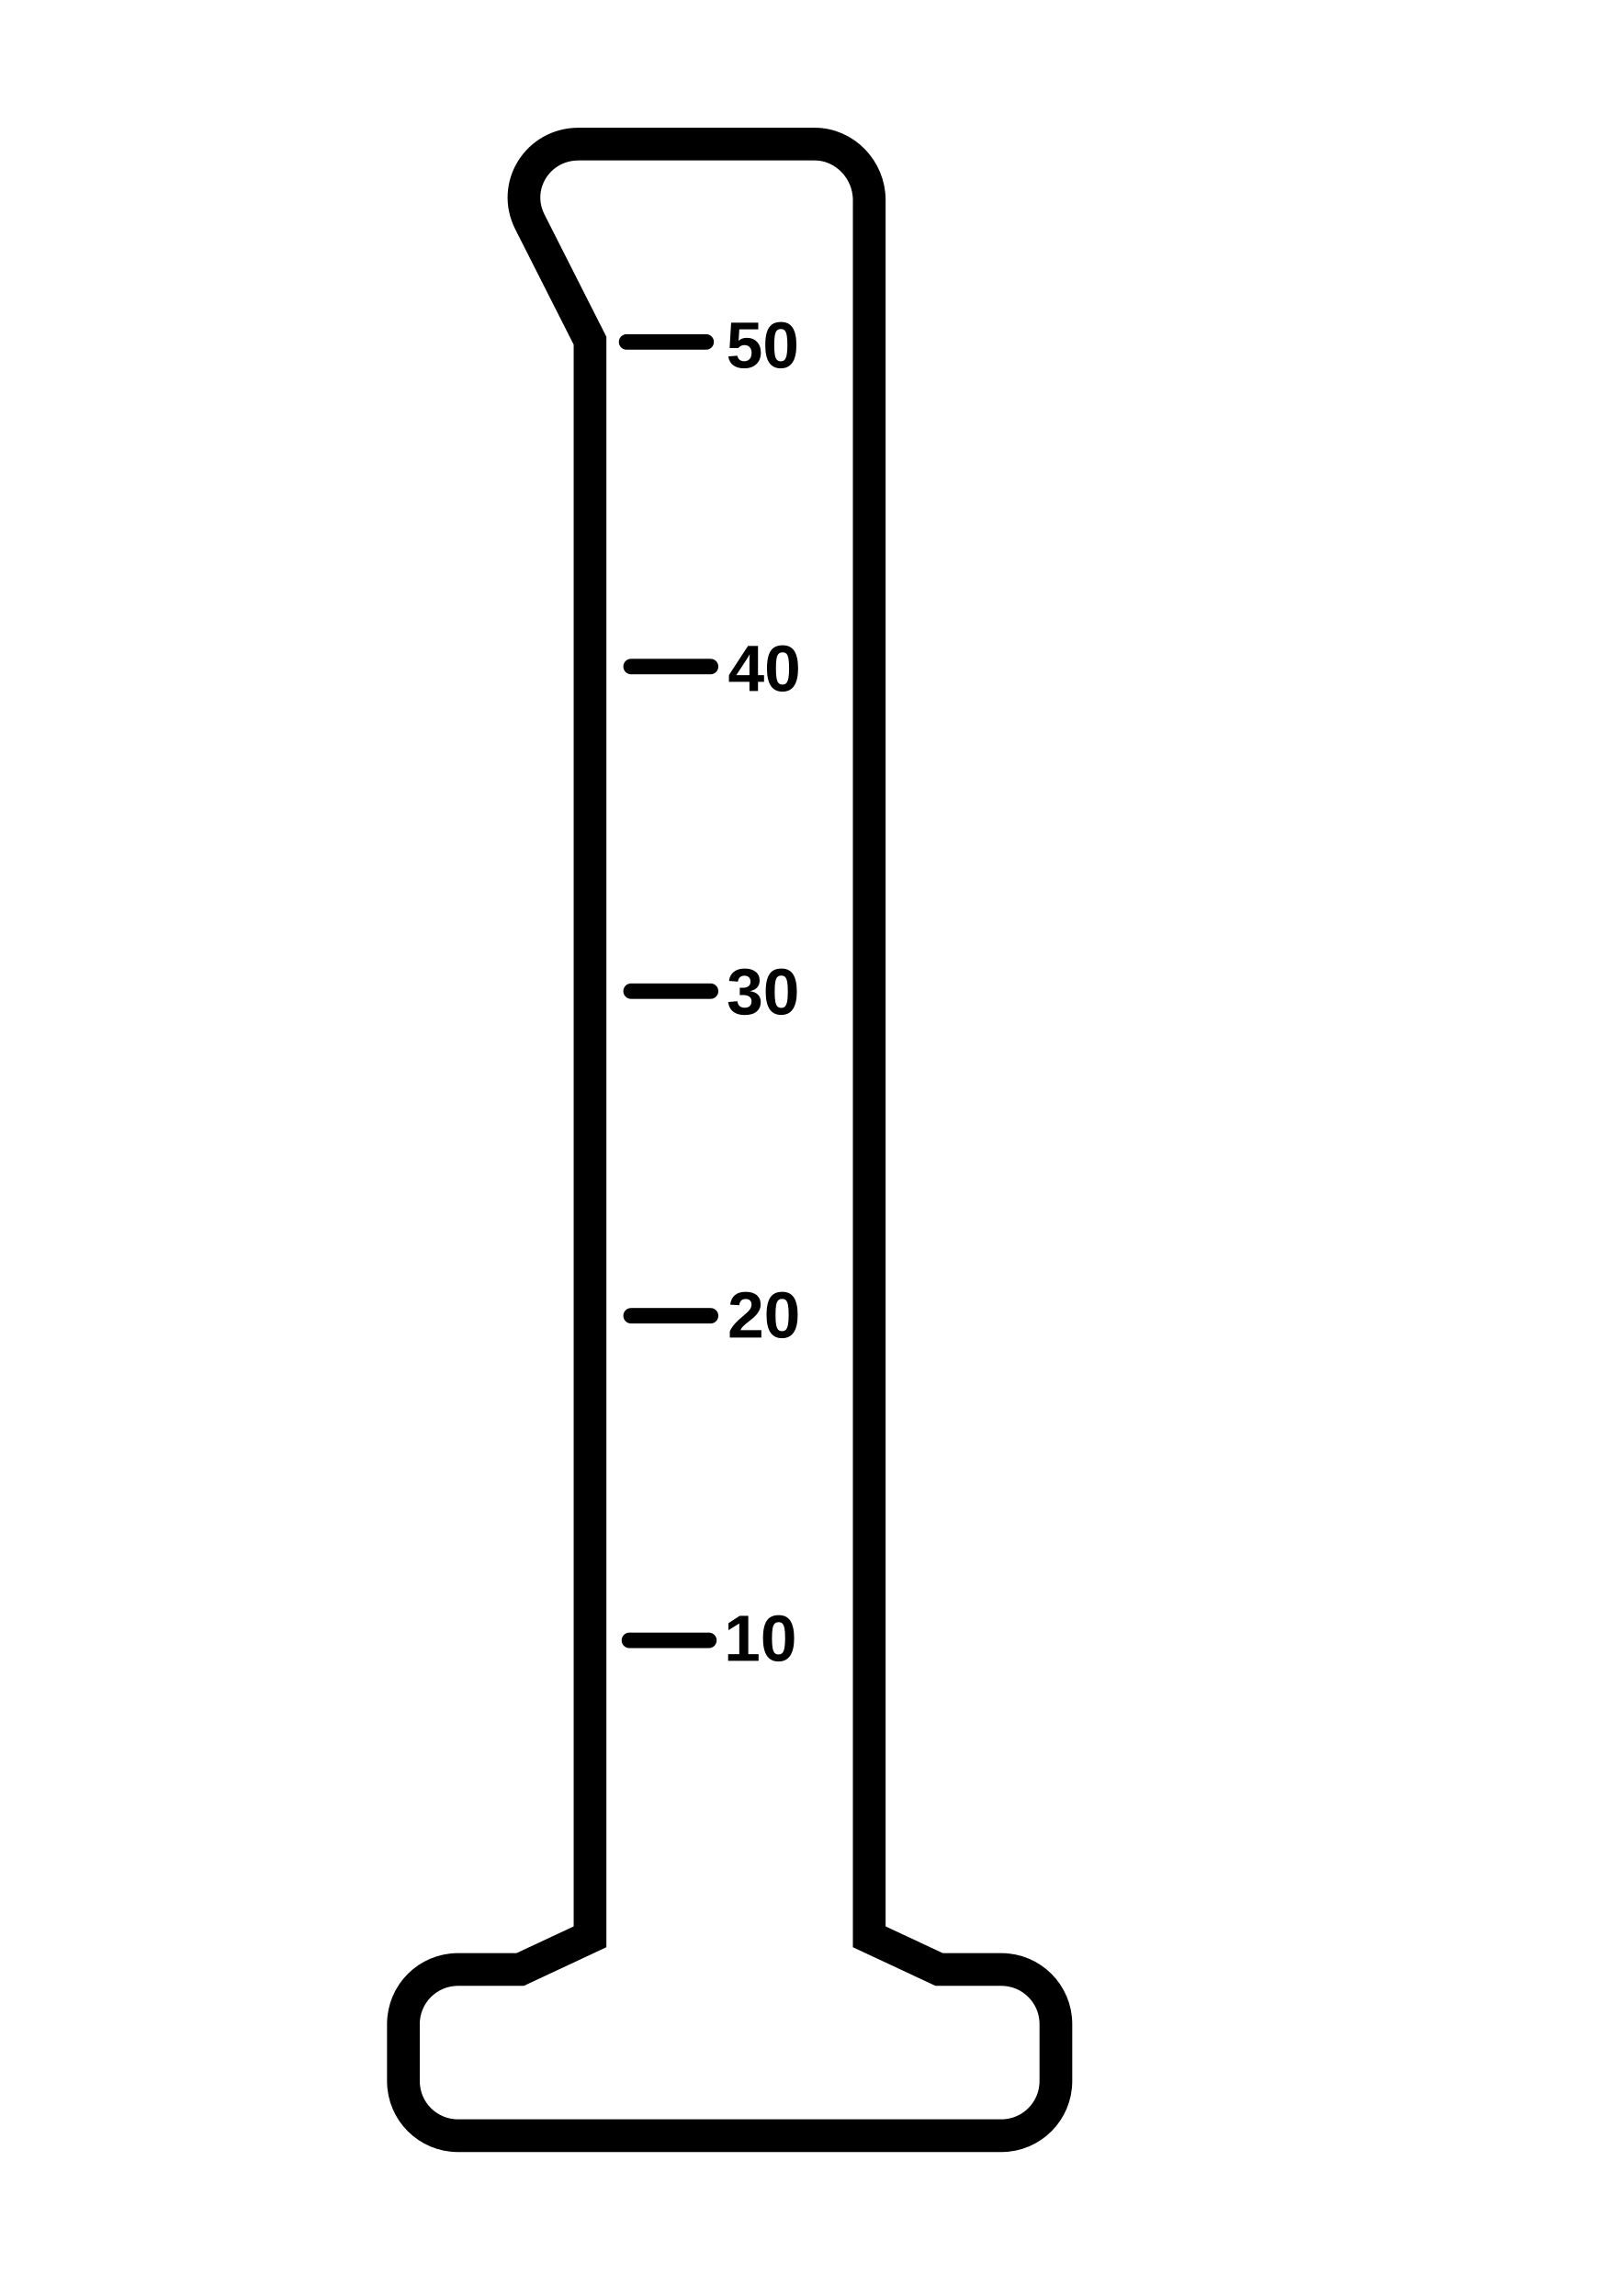
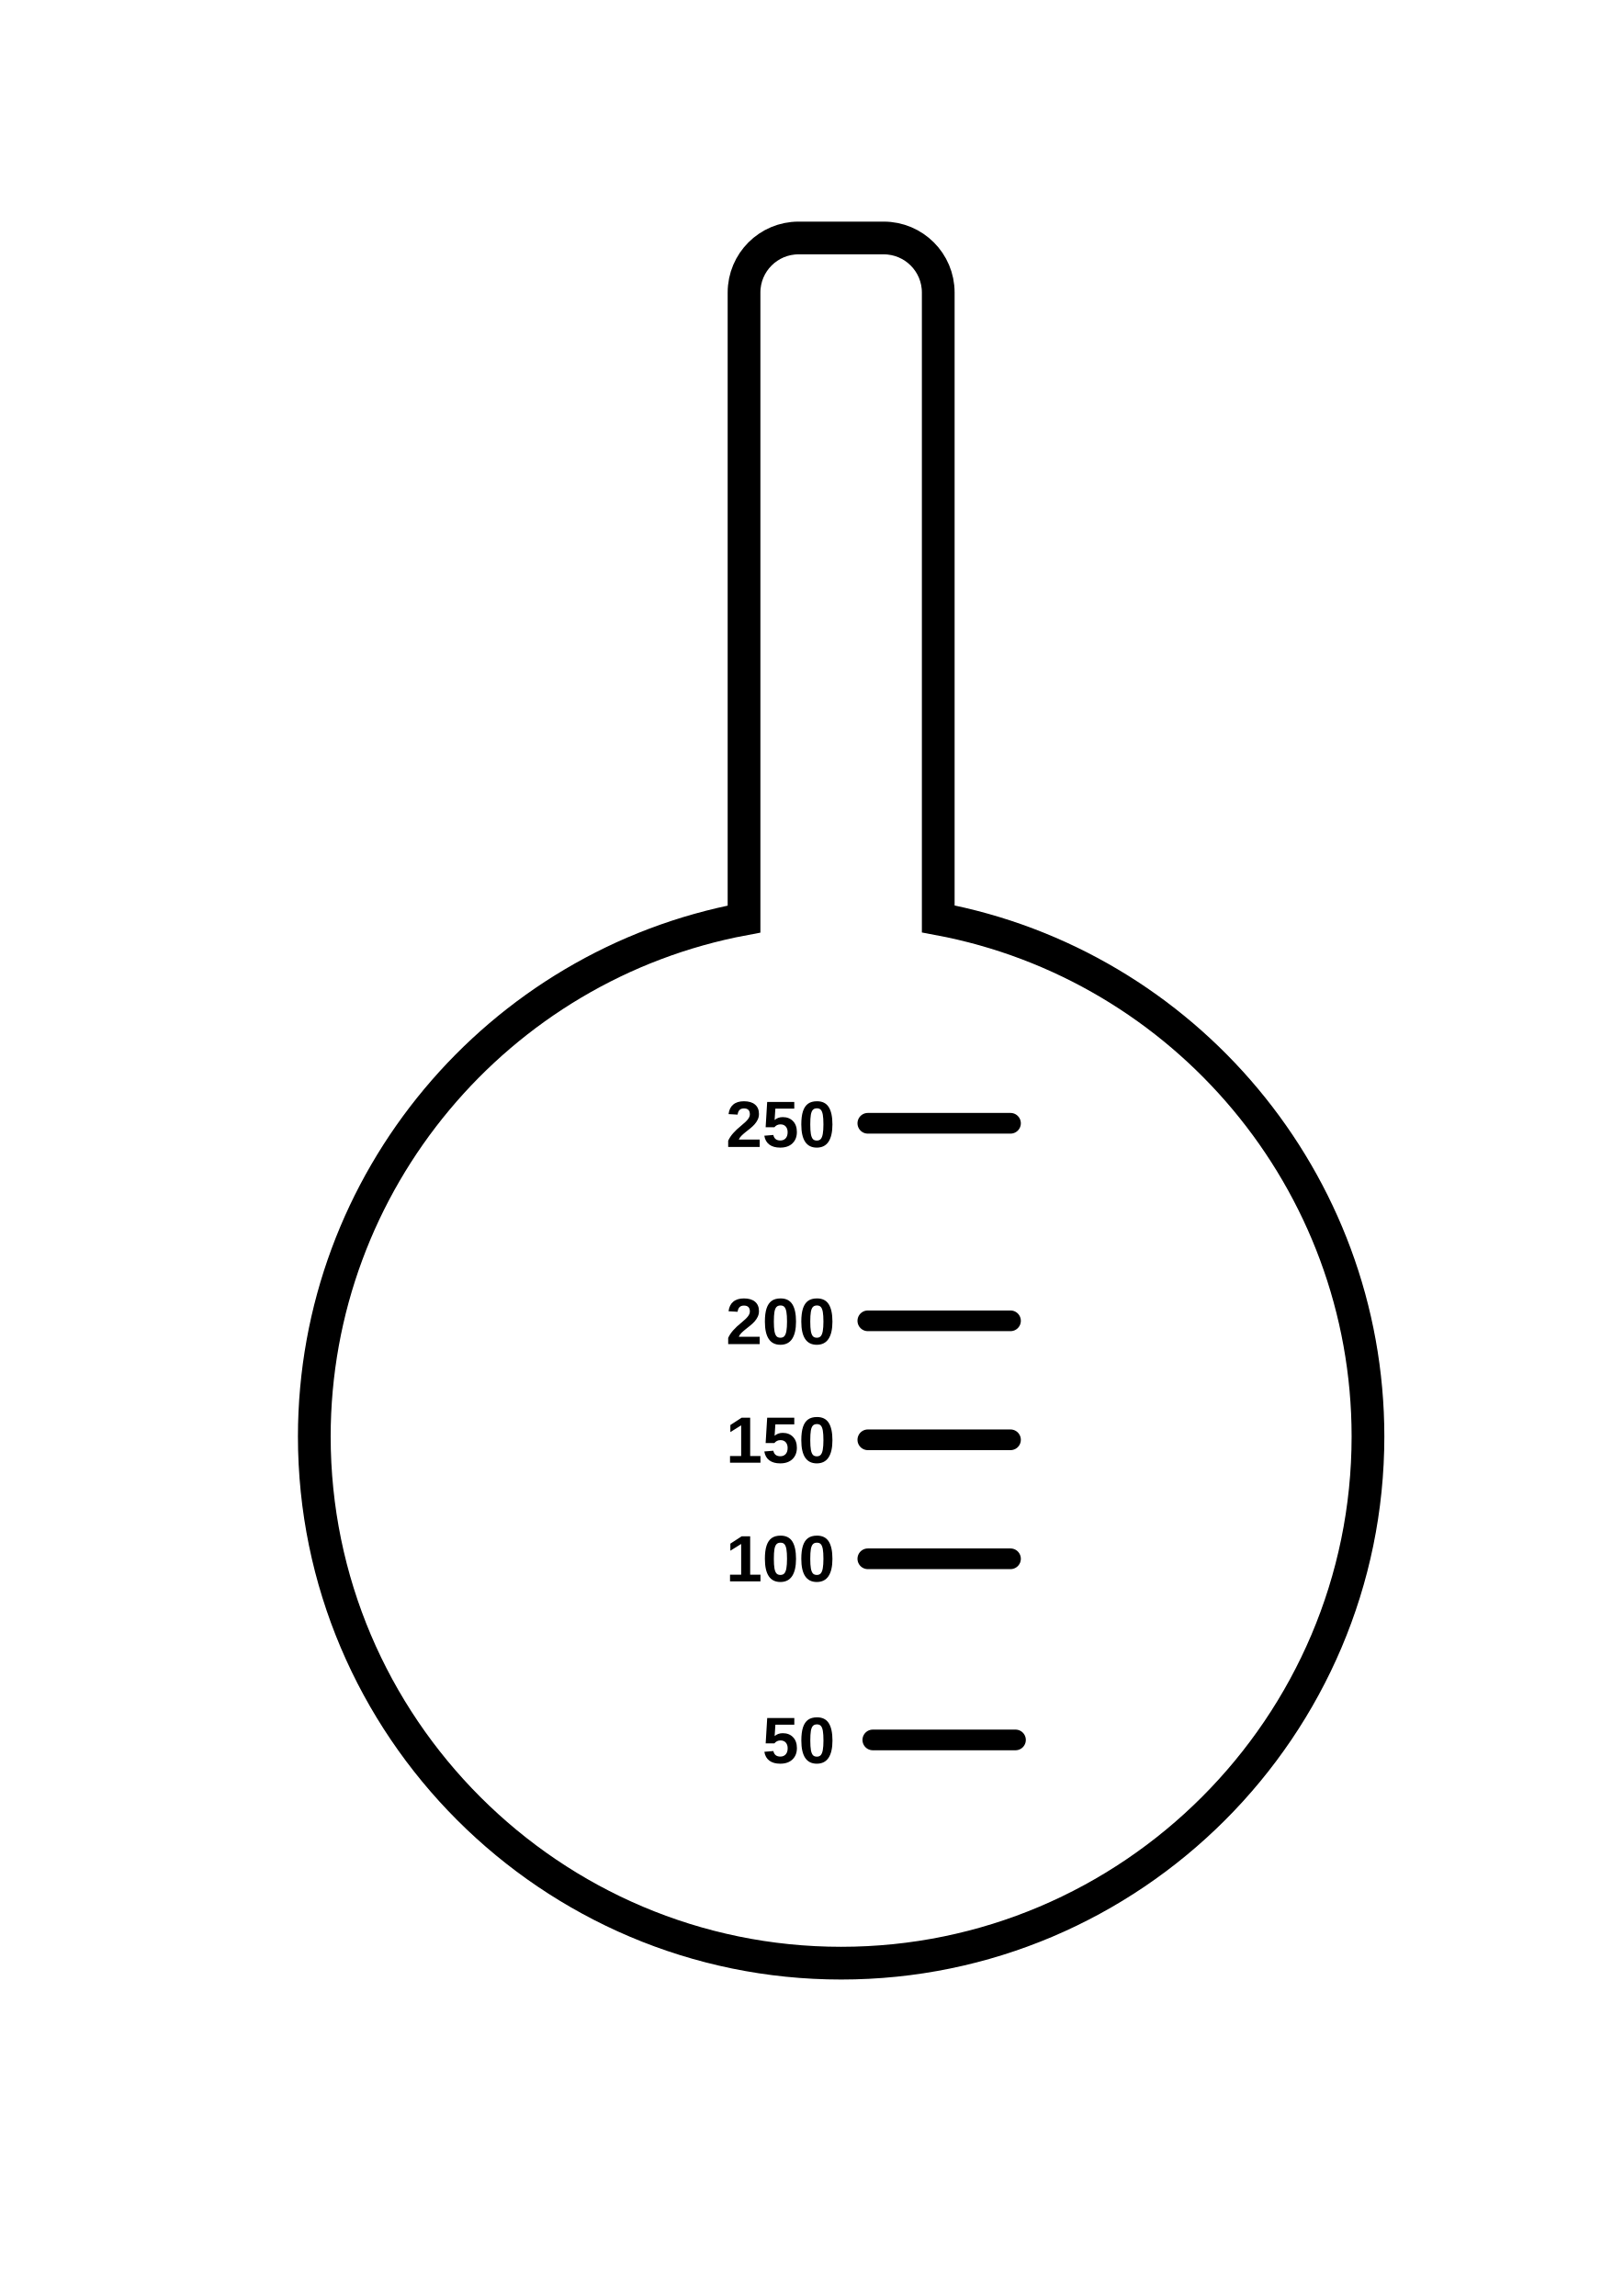
<svg xmlns="http://www.w3.org/2000/svg" width="210mm" height="297mm" viewBox="0 0 744.094 1052.362" id="svg2" version="1.1">
  <defs id="defs4" />
  <g id="layer1">
    <g id="g4515" transform="translate(-755.5941,4.04061)">
-       <path id="path4439" d="m 306.594,595.52 c 65.382,0 65.382,0 65.382,0" style="fill:none;fill-rule:evenodd;stroke:#000000;stroke-width:9.481;stroke-linecap:round;stroke-linejoin:round;stroke-miterlimit:4;stroke-dasharray:none;stroke-opacity:1" />
-       <path id="path4437" d="m 306.594,658.058 c 65.382,0 65.382,0 65.382,0" style="fill:none;fill-rule:evenodd;stroke:#000000;stroke-width:9.481;stroke-linecap:round;stroke-linejoin:round;stroke-miterlimit:4;stroke-dasharray:none;stroke-opacity:1" />
+       <path id="path4439" d="m 306.594,545.52 c 65.382,0 65.382,0 65.382,0" style="fill:none;fill-rule:evenodd;stroke:#000000;stroke-width:9.481;stroke-linecap:round;stroke-linejoin:round;stroke-miterlimit:4;stroke-dasharray:none;stroke-opacity:1" />
+       <path id="path4437" d="m 306.594,618.058 c 65.382,0 65.382,0 65.382,0" style="fill:none;fill-rule:evenodd;stroke:#000000;stroke-width:9.481;stroke-linecap:round;stroke-linejoin:round;stroke-miterlimit:4;stroke-dasharray:none;stroke-opacity:1" />
      <path id="path4435" d="m 306.594,783.133 c 65.382,0 65.382,0 65.382,0" style="fill:none;fill-rule:evenodd;stroke:#000000;stroke-width:9.481;stroke-linecap:round;stroke-linejoin:round;stroke-miterlimit:4;stroke-dasharray:none;stroke-opacity:1" />
-       <path id="path4433" d="m 306.594,720.595 c 65.382,0 65.382,0 65.382,0" style="fill:none;fill-rule:evenodd;stroke:#000000;stroke-width:9.481;stroke-linecap:round;stroke-linejoin:round;stroke-miterlimit:4;stroke-dasharray:none;stroke-opacity:1" />
+       <path id="path4433" d="m 306.594,700.595 c 65.382,0 65.382,0 65.382,0" style="fill:none;fill-rule:evenodd;stroke:#000000;stroke-width:9.481;stroke-linecap:round;stroke-linejoin:round;stroke-miterlimit:4;stroke-dasharray:none;stroke-opacity:1" />
      <path id="path4248-4" d="m 298.131,276.148 c -13.807,0.001 -24.999,11.193 -25,25 l 0,198.889 -30.988,72.84 -110.91,260.715 c -7.012,16.489 5.087,34.785 23.006,34.787 l 221.82,0 221.818,0 c 17.919,-0.002 30.018,-18.298 23.006,-34.787 l -110.91,-260.715 -30.986,-72.836 0,-198.893 c -0.001,-13.807 -11.193,-24.999 -25,-25 z" style="color:#000000;font-style:normal;font-variant:normal;font-weight:normal;font-stretch:normal;font-size:medium;line-height:normal;font-family:sans-serif;text-indent:0;text-align:start;text-decoration:none;text-decoration-line:none;text-decoration-style:solid;text-decoration-color:#000000;letter-spacing:normal;word-spacing:normal;text-transform:none;direction:ltr;block-progression:tb;writing-mode:lr-tb;baseline-shift:baseline;text-anchor:start;white-space:normal;clip-rule:nonzero;display:inline;overflow:visible;visibility:visible;opacity:1;isolation:auto;mix-blend-mode:normal;color-interpolation:sRGB;color-interpolation-filters:linearRGB;solid-color:#000000;solid-opacity:1;fill:none;fill-opacity:1;fill-rule:evenodd;stroke:#000000;stroke-width:15;stroke-linecap:butt;stroke-linejoin:round;stroke-miterlimit:4;stroke-dasharray:none;stroke-dashoffset:0;stroke-opacity:1;color-rendering:auto;image-rendering:auto;shape-rendering:auto;text-rendering:auto;enable-background:accumulate" />
-       <text id="text4285" y="606.38" x="385.636" style="font-style:normal;font-variant:normal;font-weight:bold;font-stretch:normal;font-size:30px;line-height:125%;font-family:Arial;-inkscape-font-specification:'Arial Bold';letter-spacing:0px;word-spacing:0px;fill:#000000;fill-opacity:1;stroke:none;stroke-width:1px;stroke-linecap:butt;stroke-linejoin:miter;stroke-opacity:1" xml:space="preserve">
-         <tspan id="tspan4337" style="font-style:normal;font-variant:normal;font-weight:bold;font-stretch:normal;font-size:30px;font-family:Arial;-inkscape-font-specification:'Arial Bold'" y="606.38" x="385.636">250</tspan>
+       <text id="text4285" y="556.38" x="385.636" style="font-style:normal;font-variant:normal;font-weight:bold;font-stretch:normal;font-size:30px;line-height:125%;font-family:Arial;-inkscape-font-specification:'Arial Bold';letter-spacing:0px;word-spacing:0px;fill:#000000;fill-opacity:1;stroke:none;stroke-width:1px;stroke-linecap:butt;stroke-linejoin:miter;stroke-opacity:1" xml:space="preserve">
+         <tspan id="tspan4337" style="font-style:normal;font-variant:normal;font-weight:bold;font-stretch:normal;font-size:30px;font-family:Arial;-inkscape-font-specification:'Arial Bold'" y="556.38" x="385.636">250</tspan>
      </text>
-       <text id="text4289" y="668.743" x="385.636" style="font-style:normal;font-variant:normal;font-weight:bold;font-stretch:normal;font-size:30px;line-height:125%;font-family:Arial;-inkscape-font-specification:'Arial Bold';letter-spacing:0px;word-spacing:0px;fill:#000000;fill-opacity:1;stroke:none;stroke-width:1px;stroke-linecap:butt;stroke-linejoin:miter;stroke-opacity:1" xml:space="preserve">
-         <tspan style="font-style:normal;font-variant:normal;font-weight:bold;font-stretch:normal;font-size:30px;font-family:Arial;-inkscape-font-specification:'Arial Bold'" y="668.743" x="385.636" id="tspan4291">200</tspan>
+       <text id="text4289" y="628.743" x="385.636" style="font-style:normal;font-variant:normal;font-weight:bold;font-stretch:normal;font-size:30px;line-height:125%;font-family:Arial;-inkscape-font-specification:'Arial Bold';letter-spacing:0px;word-spacing:0px;fill:#000000;fill-opacity:1;stroke:none;stroke-width:1px;stroke-linecap:butt;stroke-linejoin:miter;stroke-opacity:1" xml:space="preserve">
+         <tspan style="font-style:normal;font-variant:normal;font-weight:bold;font-stretch:normal;font-size:30px;font-family:Arial;-inkscape-font-specification:'Arial Bold'" y="628.743" x="385.636" id="tspan4291">200</tspan>
      </text>
-       <text id="text4293" y="731.106" x="383.923" style="font-style:normal;font-variant:normal;font-weight:bold;font-stretch:normal;font-size:30px;line-height:125%;font-family:Arial;-inkscape-font-specification:'Arial Bold';letter-spacing:0px;word-spacing:0px;fill:#000000;fill-opacity:1;stroke:none;stroke-width:1px;stroke-linecap:butt;stroke-linejoin:miter;stroke-opacity:1" xml:space="preserve">
-         <tspan style="font-style:normal;font-variant:normal;font-weight:bold;font-stretch:normal;font-size:30px;font-family:Arial;-inkscape-font-specification:'Arial Bold'" y="731.106" x="383.923" id="tspan4295">150</tspan>
+       <text id="text4293" y="711.106" x="383.923" style="font-style:normal;font-variant:normal;font-weight:bold;font-stretch:normal;font-size:30px;line-height:125%;font-family:Arial;-inkscape-font-specification:'Arial Bold';letter-spacing:0px;word-spacing:0px;fill:#000000;fill-opacity:1;stroke:none;stroke-width:1px;stroke-linecap:butt;stroke-linejoin:miter;stroke-opacity:1" xml:space="preserve">
+         <tspan style="font-style:normal;font-variant:normal;font-weight:bold;font-stretch:normal;font-size:30px;font-family:Arial;-inkscape-font-specification:'Arial Bold'" y="711.106" x="383.923" id="tspan4295">150</tspan>
      </text>
      <text id="text4297" y="793.469" x="383.923" style="font-style:normal;font-variant:normal;font-weight:bold;font-stretch:normal;font-size:30px;line-height:125%;font-family:Arial;-inkscape-font-specification:'Arial Bold';letter-spacing:0px;word-spacing:0px;fill:#000000;fill-opacity:1;stroke:none;stroke-width:1px;stroke-linecap:butt;stroke-linejoin:miter;stroke-opacity:1" xml:space="preserve">
        <tspan style="font-style:normal;font-variant:normal;font-weight:bold;font-stretch:normal;font-size:30px;font-family:Arial;-inkscape-font-specification:'Arial Bold'" y="793.469" x="383.923" id="tspan4299">100</tspan>
      </text>
    </g>
  </g>
  <g id="layer2">
    <g id="g4612" transform="translate(808.7118,2.592025)">
      <path id="rect4536" d="m 163.686,347.504 c -18.472,0.003 -30.563,19.347 -22.473,35.953 l 42.602,87.412 0,320.695 c 0.001,13.807 11.193,24.999 25,25 l 336.285,0 c 13.807,-10e-4 24.999,-11.193 25,-25 l 0,-419.061 c -10e-4,-13.807 -11.193,-24.999 -25,-25 z" style="color:#000000;font-style:normal;font-variant:normal;font-weight:normal;font-stretch:normal;font-size:medium;line-height:normal;font-family:sans-serif;text-indent:0;text-align:start;text-decoration:none;text-decoration-line:none;text-decoration-style:solid;text-decoration-color:#000000;letter-spacing:normal;word-spacing:normal;text-transform:none;direction:ltr;block-progression:tb;writing-mode:lr-tb;baseline-shift:baseline;text-anchor:start;white-space:normal;clip-rule:nonzero;display:inline;overflow:visible;visibility:visible;opacity:1;isolation:auto;mix-blend-mode:normal;color-interpolation:sRGB;color-interpolation-filters:linearRGB;solid-color:#000000;solid-opacity:1;fill:none;fill-opacity:1;fill-rule:nonzero;stroke:#000000;stroke-width:15;stroke-linecap:butt;stroke-linejoin:miter;stroke-miterlimit:4;stroke-dasharray:none;stroke-dashoffset:0;stroke-opacity:1;color-rendering:auto;image-rendering:auto;shape-rendering:auto;text-rendering:auto;enable-background:accumulate" />
      <path style="fill:none;fill-rule:evenodd;stroke:#000000;stroke-width:9.481;stroke-linecap:round;stroke-linejoin:round;stroke-miterlimit:4;stroke-dasharray:none;stroke-opacity:1" d="m 204.296,503.413 c 65.382,0 65.382,0 65.382,0" id="path4439-5" />
      <path style="fill:none;fill-rule:evenodd;stroke:#000000;stroke-width:9.481;stroke-linecap:round;stroke-linejoin:round;stroke-miterlimit:4;stroke-dasharray:none;stroke-opacity:1" d="m 204.296,565.951 c 65.382,0 65.382,0 65.382,0" id="path4437-8" />
      <path style="fill:none;fill-rule:evenodd;stroke:#000000;stroke-width:9.481;stroke-linecap:round;stroke-linejoin:round;stroke-miterlimit:4;stroke-dasharray:none;stroke-opacity:1" d="m 204.296,691.025 c 65.382,0 65.382,0 65.382,0" id="path4435-0" />
      <path style="fill:none;fill-rule:evenodd;stroke:#000000;stroke-width:9.481;stroke-linecap:round;stroke-linejoin:round;stroke-miterlimit:4;stroke-dasharray:none;stroke-opacity:1" d="m 204.296,628.488 c 65.382,0 65.382,0 65.382,0" id="path4433-9" />
      <text xml:space="preserve" style="font-style:normal;font-variant:normal;font-weight:bold;font-stretch:normal;font-size:30px;line-height:125%;font-family:Arial;-inkscape-font-specification:'Arial Bold';letter-spacing:0px;word-spacing:0px;fill:#000000;fill-opacity:1;stroke:none;stroke-width:1px;stroke-linecap:butt;stroke-linejoin:miter;stroke-opacity:1" x="283.25" y="514.273" id="text4285-6">
        <tspan x="283.25" y="514.273" style="font-style:normal;font-variant:normal;font-weight:bold;font-stretch:normal;font-size:30px;font-family:Arial;-inkscape-font-specification:'Arial Bold'" id="tspan4337-5">250</tspan>
      </text>
      <text xml:space="preserve" style="font-style:normal;font-variant:normal;font-weight:bold;font-stretch:normal;font-size:30px;line-height:125%;font-family:Arial;-inkscape-font-specification:'Arial Bold';letter-spacing:0px;word-spacing:0px;fill:#000000;fill-opacity:1;stroke:none;stroke-width:1px;stroke-linecap:butt;stroke-linejoin:miter;stroke-opacity:1" x="283.25" y="576.636" id="text4289-4">
        <tspan id="tspan4291-2" x="283.25" y="576.636" style="font-style:normal;font-variant:normal;font-weight:bold;font-stretch:normal;font-size:30px;font-family:Arial;-inkscape-font-specification:'Arial Bold'">200</tspan>
      </text>
      <text xml:space="preserve" style="font-style:normal;font-variant:normal;font-weight:bold;font-stretch:normal;font-size:30px;line-height:125%;font-family:Arial;-inkscape-font-specification:'Arial Bold';letter-spacing:0px;word-spacing:0px;fill:#000000;fill-opacity:1;stroke:none;stroke-width:1px;stroke-linecap:butt;stroke-linejoin:miter;stroke-opacity:1" x="281.624" y="638.999" id="text4293-0">
        <tspan id="tspan4295-9" x="281.624" y="638.999" style="font-style:normal;font-variant:normal;font-weight:bold;font-stretch:normal;font-size:30px;font-family:Arial;-inkscape-font-specification:'Arial Bold'">150</tspan>
      </text>
      <text xml:space="preserve" style="font-style:normal;font-variant:normal;font-weight:bold;font-stretch:normal;font-size:30px;line-height:125%;font-family:Arial;-inkscape-font-specification:'Arial Bold';letter-spacing:0px;word-spacing:0px;fill:#000000;fill-opacity:1;stroke:none;stroke-width:1px;stroke-linecap:butt;stroke-linejoin:miter;stroke-opacity:1" x="281.624" y="701.362" id="text4297-8">
        <tspan id="tspan4299-0" x="281.624" y="701.362" style="font-style:normal;font-variant:normal;font-weight:bold;font-stretch:normal;font-size:30px;font-family:Arial;-inkscape-font-specification:'Arial Bold'">100</tspan>
      </text>
      <path style="fill:none;fill-rule:evenodd;stroke:#000000;stroke-width:9.481;stroke-linecap:round;stroke-linejoin:round;stroke-miterlimit:4;stroke-dasharray:none;stroke-opacity:1" d="m 206.581,746.052 c 65.382,0 65.382,0 65.382,0" id="path4435-0-5" />
      <text xml:space="preserve" style="font-style:normal;font-variant:normal;font-weight:bold;font-stretch:normal;font-size:30px;line-height:125%;font-family:Arial;-inkscape-font-specification:'Arial Bold';letter-spacing:0px;word-spacing:0px;fill:#000000;fill-opacity:1;stroke:none;stroke-width:1px;stroke-linecap:butt;stroke-linejoin:miter;stroke-opacity:1" x="282.664" y="756.65" id="text4297-8-3">
        <tspan id="tspan4299-0-4" x="282.664" y="756.65" style="font-style:normal;font-variant:normal;font-weight:bold;font-stretch:normal;font-size:30px;font-family:Arial;-inkscape-font-specification:'Arial Bold'">50</tspan>
      </text>
    </g>
  </g>
  <g id="layer3">
-     <path style="color:#000000;font-style:normal;font-variant:normal;font-weight:normal;font-stretch:normal;font-size:medium;line-height:normal;font-family:sans-serif;text-indent:0;text-align:start;text-decoration:none;text-decoration-line:none;text-decoration-style:solid;text-decoration-color:#000000;letter-spacing:normal;word-spacing:normal;text-transform:none;direction:ltr;block-progression:tb;writing-mode:lr-tb;baseline-shift:baseline;text-anchor:start;white-space:normal;clip-rule:nonzero;display:inline;overflow:visible;visibility:visible;opacity:1;isolation:auto;mix-blend-mode:normal;color-interpolation:sRGB;color-interpolation-filters:linearRGB;solid-color:#000000;solid-opacity:1;fill:none;fill-opacity:1;fill-rule:nonzero;stroke:#000000;stroke-width:15;stroke-linecap:butt;stroke-linejoin:miter;stroke-miterlimit:4;stroke-dasharray:none;stroke-dashoffset:0;stroke-opacity:1;color-rendering:auto;image-rendering:auto;shape-rendering:auto;text-rendering:auto;enable-background:accumulate" d="m 265.145,66.039 c -18.637,0.003 -30.719,19.06 -22.305,35.689 l 27.553,54.43 0,731.57 -32.02,14.977 -28.508,0 c -13.807,0.001 -24.999,11.193 -25,25 l 0,26.176 c 0.001,13.807 11.193,24.999 25,25 l 249.012,0 c 13.807,-0.001 24.999,-11.193 25,-25 l 0,-26.176 c -0.001,-13.807 -11.193,-24.999 -25,-25 l -28.508,0 -32.018,-14.975 0,-796.09 c -0.001,-13.807 -11.193,-25.6 -25,-25.602 l -28.541,0 z" id="rect4631" />
-     <path style="fill:none;fill-rule:evenodd;stroke:#000000;stroke-width:7.093;stroke-linecap:round;stroke-linejoin:round;stroke-miterlimit:4;stroke-dasharray:none;stroke-opacity:1" d="m 287.152,156.729 c 36.448,0 36.448,0 36.448,0" id="path4439-5-9" />
-     <path style="fill:none;fill-rule:evenodd;stroke:#000000;stroke-width:7.093;stroke-linecap:round;stroke-linejoin:round;stroke-miterlimit:4;stroke-dasharray:none;stroke-opacity:1" d="m 289.195,305.509 c 36.448,0 36.448,0 36.448,0" id="path4437-8-6" />
-     <path style="fill:none;fill-rule:evenodd;stroke:#000000;stroke-width:7.093;stroke-linecap:round;stroke-linejoin:round;stroke-miterlimit:4;stroke-dasharray:none;stroke-opacity:1" d="m 289.195,603.067 c 36.448,0 36.448,0 36.448,0" id="path4435-0-2" />
-     <path style="fill:none;fill-rule:evenodd;stroke:#000000;stroke-width:7.093;stroke-linecap:round;stroke-linejoin:round;stroke-miterlimit:4;stroke-dasharray:none;stroke-opacity:1" d="m 289.195,454.288 c 36.448,0 36.448,0 36.448,0" id="path4433-9-6" />
-     <text xml:space="preserve" style="font-style:normal;font-variant:normal;font-weight:bold;font-stretch:normal;font-size:30px;line-height:125%;font-family:Arial;-inkscape-font-specification:'Arial Bold';letter-spacing:0px;word-spacing:0px;fill:#000000;fill-opacity:1;stroke:none;stroke-width:1px;stroke-linecap:butt;stroke-linejoin:miter;stroke-opacity:1" x="332.828" y="168.53" id="text4285-6-9">
-       <tspan x="332.828" y="168.53" style="font-style:normal;font-variant:normal;font-weight:bold;font-stretch:normal;font-size:30px;font-family:Arial;-inkscape-font-specification:'Arial Bold'" id="tspan4337-5-6">50</tspan>
-     </text>
-     <text xml:space="preserve" style="font-style:normal;font-variant:normal;font-weight:bold;font-stretch:normal;font-size:30px;line-height:125%;font-family:Arial;-inkscape-font-specification:'Arial Bold';letter-spacing:0px;word-spacing:0px;fill:#000000;fill-opacity:1;stroke:none;stroke-width:1px;stroke-linecap:butt;stroke-linejoin:miter;stroke-opacity:1" x="333.604" y="316.708" id="text4289-4-3">
-       <tspan id="tspan4291-2-3" x="333.604" y="316.708" style="font-style:normal;font-variant:normal;font-weight:bold;font-stretch:normal;font-size:30px;font-family:Arial;-inkscape-font-specification:'Arial Bold'">40</tspan>
-     </text>
-     <text xml:space="preserve" style="font-style:normal;font-variant:normal;font-weight:bold;font-stretch:normal;font-size:30px;line-height:125%;font-family:Arial;-inkscape-font-specification:'Arial Bold';letter-spacing:0px;word-spacing:0px;fill:#000000;fill-opacity:1;stroke:none;stroke-width:1px;stroke-linecap:butt;stroke-linejoin:miter;stroke-opacity:1" x="333.033" y="464.886" id="text4293-0-0">
-       <tspan id="tspan4295-9-4" x="333.033" y="464.886" style="font-style:normal;font-variant:normal;font-weight:bold;font-stretch:normal;font-size:30px;font-family:Arial;-inkscape-font-specification:'Arial Bold'">30</tspan>
-     </text>
-     <text xml:space="preserve" style="font-style:normal;font-variant:normal;font-weight:bold;font-stretch:normal;font-size:30px;line-height:125%;font-family:Arial;-inkscape-font-specification:'Arial Bold';letter-spacing:0px;word-spacing:0px;fill:#000000;fill-opacity:1;stroke:none;stroke-width:1px;stroke-linecap:butt;stroke-linejoin:miter;stroke-opacity:1" x="333.414" y="613.063" id="text4297-8-1">
-       <tspan id="tspan4299-0-47" x="333.414" y="613.063" style="font-style:normal;font-variant:normal;font-weight:bold;font-stretch:normal;font-size:30px;font-family:Arial;-inkscape-font-specification:'Arial Bold'">20</tspan>
-     </text>
-     <path style="fill:none;fill-rule:evenodd;stroke:#000000;stroke-width:7.093;stroke-linecap:round;stroke-linejoin:round;stroke-miterlimit:4;stroke-dasharray:none;stroke-opacity:1" d="m 288.426,751.846 c 36.448,0 36.448,0 36.448,0" id="path4435-0-5-1" />
-     <text xml:space="preserve" style="font-style:normal;font-variant:normal;font-weight:bold;font-stretch:normal;font-size:30px;line-height:125%;font-family:Arial;-inkscape-font-specification:'Arial Bold';letter-spacing:0px;word-spacing:0px;fill:#000000;fill-opacity:1;stroke:none;stroke-width:1px;stroke-linecap:butt;stroke-linejoin:miter;stroke-opacity:1" x="331.788" y="761.241" id="text4297-8-3-1">
-       <tspan x="331.788" y="761.241" style="font-style:normal;font-variant:normal;font-weight:bold;font-stretch:normal;font-size:30px;font-family:Arial;-inkscape-font-specification:'Arial Bold'" id="tspan4732">10</tspan>
-     </text>
+     <g id="g4821">
+       <path id="rect4631" d="m 1607.813,47.895 c -18.637,0.003 -30.719,19.06 -22.305,35.689 l 27.553,54.43 0,731.57 -32.02,14.977 -28.508,0 c -13.806,0.001 -24.999,11.193 -25,25 l 0,26.176 c 10e-4,13.807 11.194,24.999 25,25 l 249.012,0 c 13.806,-10e-4 24.999,-11.193 25,-25 l 0,-26.176 c -10e-4,-13.807 -11.194,-24.999 -25,-25 l -28.508,0 -32.018,-14.975 0,-796.09 c -10e-4,-13.807 -11.194,-25.6 -25,-25.602 l -28.541,0 z" style="color:#000000;font-style:normal;font-variant:normal;font-weight:normal;font-stretch:normal;font-size:medium;line-height:normal;font-family:sans-serif;text-indent:0;text-align:start;text-decoration:none;text-decoration-line:none;text-decoration-style:solid;text-decoration-color:#000000;letter-spacing:normal;word-spacing:normal;text-transform:none;direction:ltr;block-progression:tb;writing-mode:lr-tb;baseline-shift:baseline;text-anchor:start;white-space:normal;clip-rule:nonzero;display:inline;overflow:visible;visibility:visible;opacity:1;isolation:auto;mix-blend-mode:normal;color-interpolation:sRGB;color-interpolation-filters:linearRGB;solid-color:#000000;solid-opacity:1;fill:none;fill-opacity:1;fill-rule:nonzero;stroke:#000000;stroke-width:15;stroke-linecap:butt;stroke-linejoin:miter;stroke-miterlimit:4;stroke-dasharray:none;stroke-dashoffset:0;stroke-opacity:1;color-rendering:auto;image-rendering:auto;shape-rendering:auto;text-rendering:auto;enable-background:accumulate" />
+       <path id="path4439-5-9" d="m 1629.821,138.585 c 36.448,0 36.448,0 36.448,0" style="fill:none;fill-rule:evenodd;stroke:#000000;stroke-width:7.093;stroke-linecap:round;stroke-linejoin:round;stroke-miterlimit:4;stroke-dasharray:none;stroke-opacity:1" />
+       <path id="path4437-8-6" d="m 1631.864,287.364 c 36.448,0 36.448,0 36.448,0" style="fill:none;fill-rule:evenodd;stroke:#000000;stroke-width:7.093;stroke-linecap:round;stroke-linejoin:round;stroke-miterlimit:4;stroke-dasharray:none;stroke-opacity:1" />
+       <path id="path4435-0-2" d="m 1631.864,584.922 c 36.448,0 36.448,0 36.448,0" style="fill:none;fill-rule:evenodd;stroke:#000000;stroke-width:7.093;stroke-linecap:round;stroke-linejoin:round;stroke-miterlimit:4;stroke-dasharray:none;stroke-opacity:1" />
+       <path id="path4433-9-6" d="m 1631.864,436.143 c 36.448,0 36.448,0 36.448,0" style="fill:none;fill-rule:evenodd;stroke:#000000;stroke-width:7.093;stroke-linecap:round;stroke-linejoin:round;stroke-miterlimit:4;stroke-dasharray:none;stroke-opacity:1" />
+       <text id="text4285-6-9" y="150.386" x="1675.497" style="font-style:normal;font-variant:normal;font-weight:bold;font-stretch:normal;font-size:30px;line-height:125%;font-family:Arial;-inkscape-font-specification:'Arial Bold';letter-spacing:0px;word-spacing:0px;fill:#000000;fill-opacity:1;stroke:none;stroke-width:1px;stroke-linecap:butt;stroke-linejoin:miter;stroke-opacity:1" xml:space="preserve">
+         <tspan id="tspan4337-5-6" style="font-style:normal;font-variant:normal;font-weight:bold;font-stretch:normal;font-size:30px;font-family:Arial;-inkscape-font-specification:'Arial Bold'" y="150.386" x="1675.497">50</tspan>
+       </text>
+       <text id="text4289-4-3" y="298.564" x="1676.273" style="font-style:normal;font-variant:normal;font-weight:bold;font-stretch:normal;font-size:30px;line-height:125%;font-family:Arial;-inkscape-font-specification:'Arial Bold';letter-spacing:0px;word-spacing:0px;fill:#000000;fill-opacity:1;stroke:none;stroke-width:1px;stroke-linecap:butt;stroke-linejoin:miter;stroke-opacity:1" xml:space="preserve">
+         <tspan style="font-style:normal;font-variant:normal;font-weight:bold;font-stretch:normal;font-size:30px;font-family:Arial;-inkscape-font-specification:'Arial Bold'" y="298.564" x="1676.273" id="tspan4291-2-3">40</tspan>
+       </text>
+       <text id="text4293-0-0" y="446.742" x="1675.702" style="font-style:normal;font-variant:normal;font-weight:bold;font-stretch:normal;font-size:30px;line-height:125%;font-family:Arial;-inkscape-font-specification:'Arial Bold';letter-spacing:0px;word-spacing:0px;fill:#000000;fill-opacity:1;stroke:none;stroke-width:1px;stroke-linecap:butt;stroke-linejoin:miter;stroke-opacity:1" xml:space="preserve">
+         <tspan style="font-style:normal;font-variant:normal;font-weight:bold;font-stretch:normal;font-size:30px;font-family:Arial;-inkscape-font-specification:'Arial Bold'" y="446.742" x="1675.702" id="tspan4295-9-4">30</tspan>
+       </text>
+       <text id="text4297-8-1" y="594.919" x="1676.082" style="font-style:normal;font-variant:normal;font-weight:bold;font-stretch:normal;font-size:30px;line-height:125%;font-family:Arial;-inkscape-font-specification:'Arial Bold';letter-spacing:0px;word-spacing:0px;fill:#000000;fill-opacity:1;stroke:none;stroke-width:1px;stroke-linecap:butt;stroke-linejoin:miter;stroke-opacity:1" xml:space="preserve">
+         <tspan style="font-style:normal;font-variant:normal;font-weight:bold;font-stretch:normal;font-size:30px;font-family:Arial;-inkscape-font-specification:'Arial Bold'" y="594.919" x="1676.082" id="tspan4299-0-47">20</tspan>
+       </text>
+       <path id="path4435-0-5-1" d="m 1631.095,733.701 c 36.448,0 36.448,0 36.448,0" style="fill:none;fill-rule:evenodd;stroke:#000000;stroke-width:7.093;stroke-linecap:round;stroke-linejoin:round;stroke-miterlimit:4;stroke-dasharray:none;stroke-opacity:1" />
+       <text id="text4297-8-3-1" y="743.097" x="1674.457" style="font-style:normal;font-variant:normal;font-weight:bold;font-stretch:normal;font-size:30px;line-height:125%;font-family:Arial;-inkscape-font-specification:'Arial Bold';letter-spacing:0px;word-spacing:0px;fill:#000000;fill-opacity:1;stroke:none;stroke-width:1px;stroke-linecap:butt;stroke-linejoin:miter;stroke-opacity:1" xml:space="preserve">
+         <tspan id="tspan4732" style="font-style:normal;font-variant:normal;font-weight:bold;font-stretch:normal;font-size:30px;font-family:Arial;-inkscape-font-specification:'Arial Bold'" y="743.097" x="1674.457">10</tspan>
+       </text>
+     </g>
+   </g>
+   <g id="layer4">
+     <g id="g4803">
+       <path id="path4739" d="m 365.967,109.076 c -13.807,0.001 -24.999,11.193 -25,25 l 0,287.17 C 228.128,442.358 144.126,541.468 144.033,658.355 l 0,0.019 c 3.2e-4,133.045 108.391,241.434 241.436,241.434 133.044,-3.1e-4 241.433,-108.39 241.434,-241.434 l 0,-0.012 C 626.851,541.444 542.838,442.285 429.969,421.168 l 0,-287.092 c -0.001,-13.807 -11.193,-24.999 -25,-25 z" style="color:#000000;font-style:normal;font-variant:normal;font-weight:normal;font-stretch:normal;font-size:medium;line-height:normal;font-family:sans-serif;text-indent:0;text-align:start;text-decoration:none;text-decoration-line:none;text-decoration-style:solid;text-decoration-color:#000000;letter-spacing:normal;word-spacing:normal;text-transform:none;direction:ltr;block-progression:tb;writing-mode:lr-tb;baseline-shift:baseline;text-anchor:start;white-space:normal;clip-rule:nonzero;display:inline;overflow:visible;visibility:visible;opacity:1;isolation:auto;mix-blend-mode:normal;color-interpolation:sRGB;color-interpolation-filters:linearRGB;solid-color:#000000;solid-opacity:1;fill:none;fill-opacity:1;fill-rule:nonzero;stroke:#000000;stroke-width:15;stroke-linecap:butt;stroke-linejoin:miter;stroke-miterlimit:4;stroke-dasharray:none;stroke-dashoffset:0;stroke-opacity:1;color-rendering:auto;image-rendering:auto;shape-rendering:auto;text-rendering:auto;enable-background:accumulate" />
+       <path id="path4439-5-1" d="m 397.7,514.852 c 65.382,0 65.382,0 65.382,0" style="fill:none;fill-rule:evenodd;stroke:#000000;stroke-width:9.481;stroke-linecap:round;stroke-linejoin:round;stroke-miterlimit:4;stroke-dasharray:none;stroke-opacity:1" />
+       <path id="path4437-8-65" d="m 397.7,605.389 c 65.382,0 65.382,0 65.382,0" style="fill:none;fill-rule:evenodd;stroke:#000000;stroke-width:9.481;stroke-linecap:round;stroke-linejoin:round;stroke-miterlimit:4;stroke-dasharray:none;stroke-opacity:1" />
+       <path id="path4435-0-59" d="m 397.7,714.464 c 65.382,0 65.382,0 65.382,0" style="fill:none;fill-rule:evenodd;stroke:#000000;stroke-width:9.481;stroke-linecap:round;stroke-linejoin:round;stroke-miterlimit:4;stroke-dasharray:none;stroke-opacity:1" />
+       <path id="path4433-9-7" d="m 397.7,659.927 c 65.382,0 65.382,0 65.382,0" style="fill:none;fill-rule:evenodd;stroke:#000000;stroke-width:9.481;stroke-linecap:round;stroke-linejoin:round;stroke-miterlimit:4;stroke-dasharray:none;stroke-opacity:1" />
+       <text id="text4285-6-5" y="525.711" x="332.655" style="font-style:normal;font-variant:normal;font-weight:bold;font-stretch:normal;font-size:30px;line-height:125%;font-family:Arial;-inkscape-font-specification:'Arial Bold';letter-spacing:0px;word-spacing:0px;fill:#000000;fill-opacity:1;stroke:none;stroke-width:1px;stroke-linecap:butt;stroke-linejoin:miter;stroke-opacity:1" xml:space="preserve">
+         <tspan id="tspan4337-5-9" style="font-style:normal;font-variant:normal;font-weight:bold;font-stretch:normal;font-size:30px;font-family:Arial;-inkscape-font-specification:'Arial Bold'" y="525.711" x="332.655">250</tspan>
+       </text>
+       <text id="text4289-4-8" y="616.075" x="332.655" style="font-style:normal;font-variant:normal;font-weight:bold;font-stretch:normal;font-size:30px;line-height:125%;font-family:Arial;-inkscape-font-specification:'Arial Bold';letter-spacing:0px;word-spacing:0px;fill:#000000;fill-opacity:1;stroke:none;stroke-width:1px;stroke-linecap:butt;stroke-linejoin:miter;stroke-opacity:1" xml:space="preserve">
+         <tspan style="font-style:normal;font-variant:normal;font-weight:bold;font-stretch:normal;font-size:30px;font-family:Arial;-inkscape-font-specification:'Arial Bold'" y="616.075" x="332.655" id="tspan4291-2-4">200</tspan>
+       </text>
+       <text id="text4293-0-3" y="670.438" x="332.655" style="font-style:normal;font-variant:normal;font-weight:bold;font-stretch:normal;font-size:30px;line-height:125%;font-family:Arial;-inkscape-font-specification:'Arial Bold';letter-spacing:0px;word-spacing:0px;fill:#000000;fill-opacity:1;stroke:none;stroke-width:1px;stroke-linecap:butt;stroke-linejoin:miter;stroke-opacity:1" xml:space="preserve">
+         <tspan style="font-style:normal;font-variant:normal;font-weight:bold;font-stretch:normal;font-size:30px;font-family:Arial;-inkscape-font-specification:'Arial Bold'" y="670.438" x="332.655" id="tspan4295-9-3">150</tspan>
+       </text>
+       <text id="text4297-8-8" y="724.801" x="332.655" style="font-style:normal;font-variant:normal;font-weight:bold;font-stretch:normal;font-size:30px;line-height:125%;font-family:Arial;-inkscape-font-specification:'Arial Bold';letter-spacing:0px;word-spacing:0px;fill:#000000;fill-opacity:1;stroke:none;stroke-width:1px;stroke-linecap:butt;stroke-linejoin:miter;stroke-opacity:1" xml:space="preserve">
+         <tspan style="font-style:normal;font-variant:normal;font-weight:bold;font-stretch:normal;font-size:30px;font-family:Arial;-inkscape-font-specification:'Arial Bold'" y="724.801" x="332.655" id="tspan4299-0-9">100</tspan>
+       </text>
+       <path id="path4435-0-5-3" d="m 399.986,797.491 c 65.382,0 65.382,0 65.382,0" style="fill:none;fill-rule:evenodd;stroke:#000000;stroke-width:9.481;stroke-linecap:round;stroke-linejoin:round;stroke-miterlimit:4;stroke-dasharray:none;stroke-opacity:1" />
+       <text id="text4297-8-3-2" y="808.089" x="349.354" style="font-style:normal;font-variant:normal;font-weight:bold;font-stretch:normal;font-size:30px;line-height:125%;font-family:Arial;-inkscape-font-specification:'Arial Bold';letter-spacing:0px;word-spacing:0px;fill:#000000;fill-opacity:1;stroke:none;stroke-width:1px;stroke-linecap:butt;stroke-linejoin:miter;stroke-opacity:1" xml:space="preserve">
+         <tspan style="font-style:normal;font-variant:normal;font-weight:bold;font-stretch:normal;font-size:30px;font-family:Arial;-inkscape-font-specification:'Arial Bold'" y="808.089" x="349.354" id="tspan4299-0-4-4">50</tspan>
+       </text>
+     </g>
  </g>
</svg>
